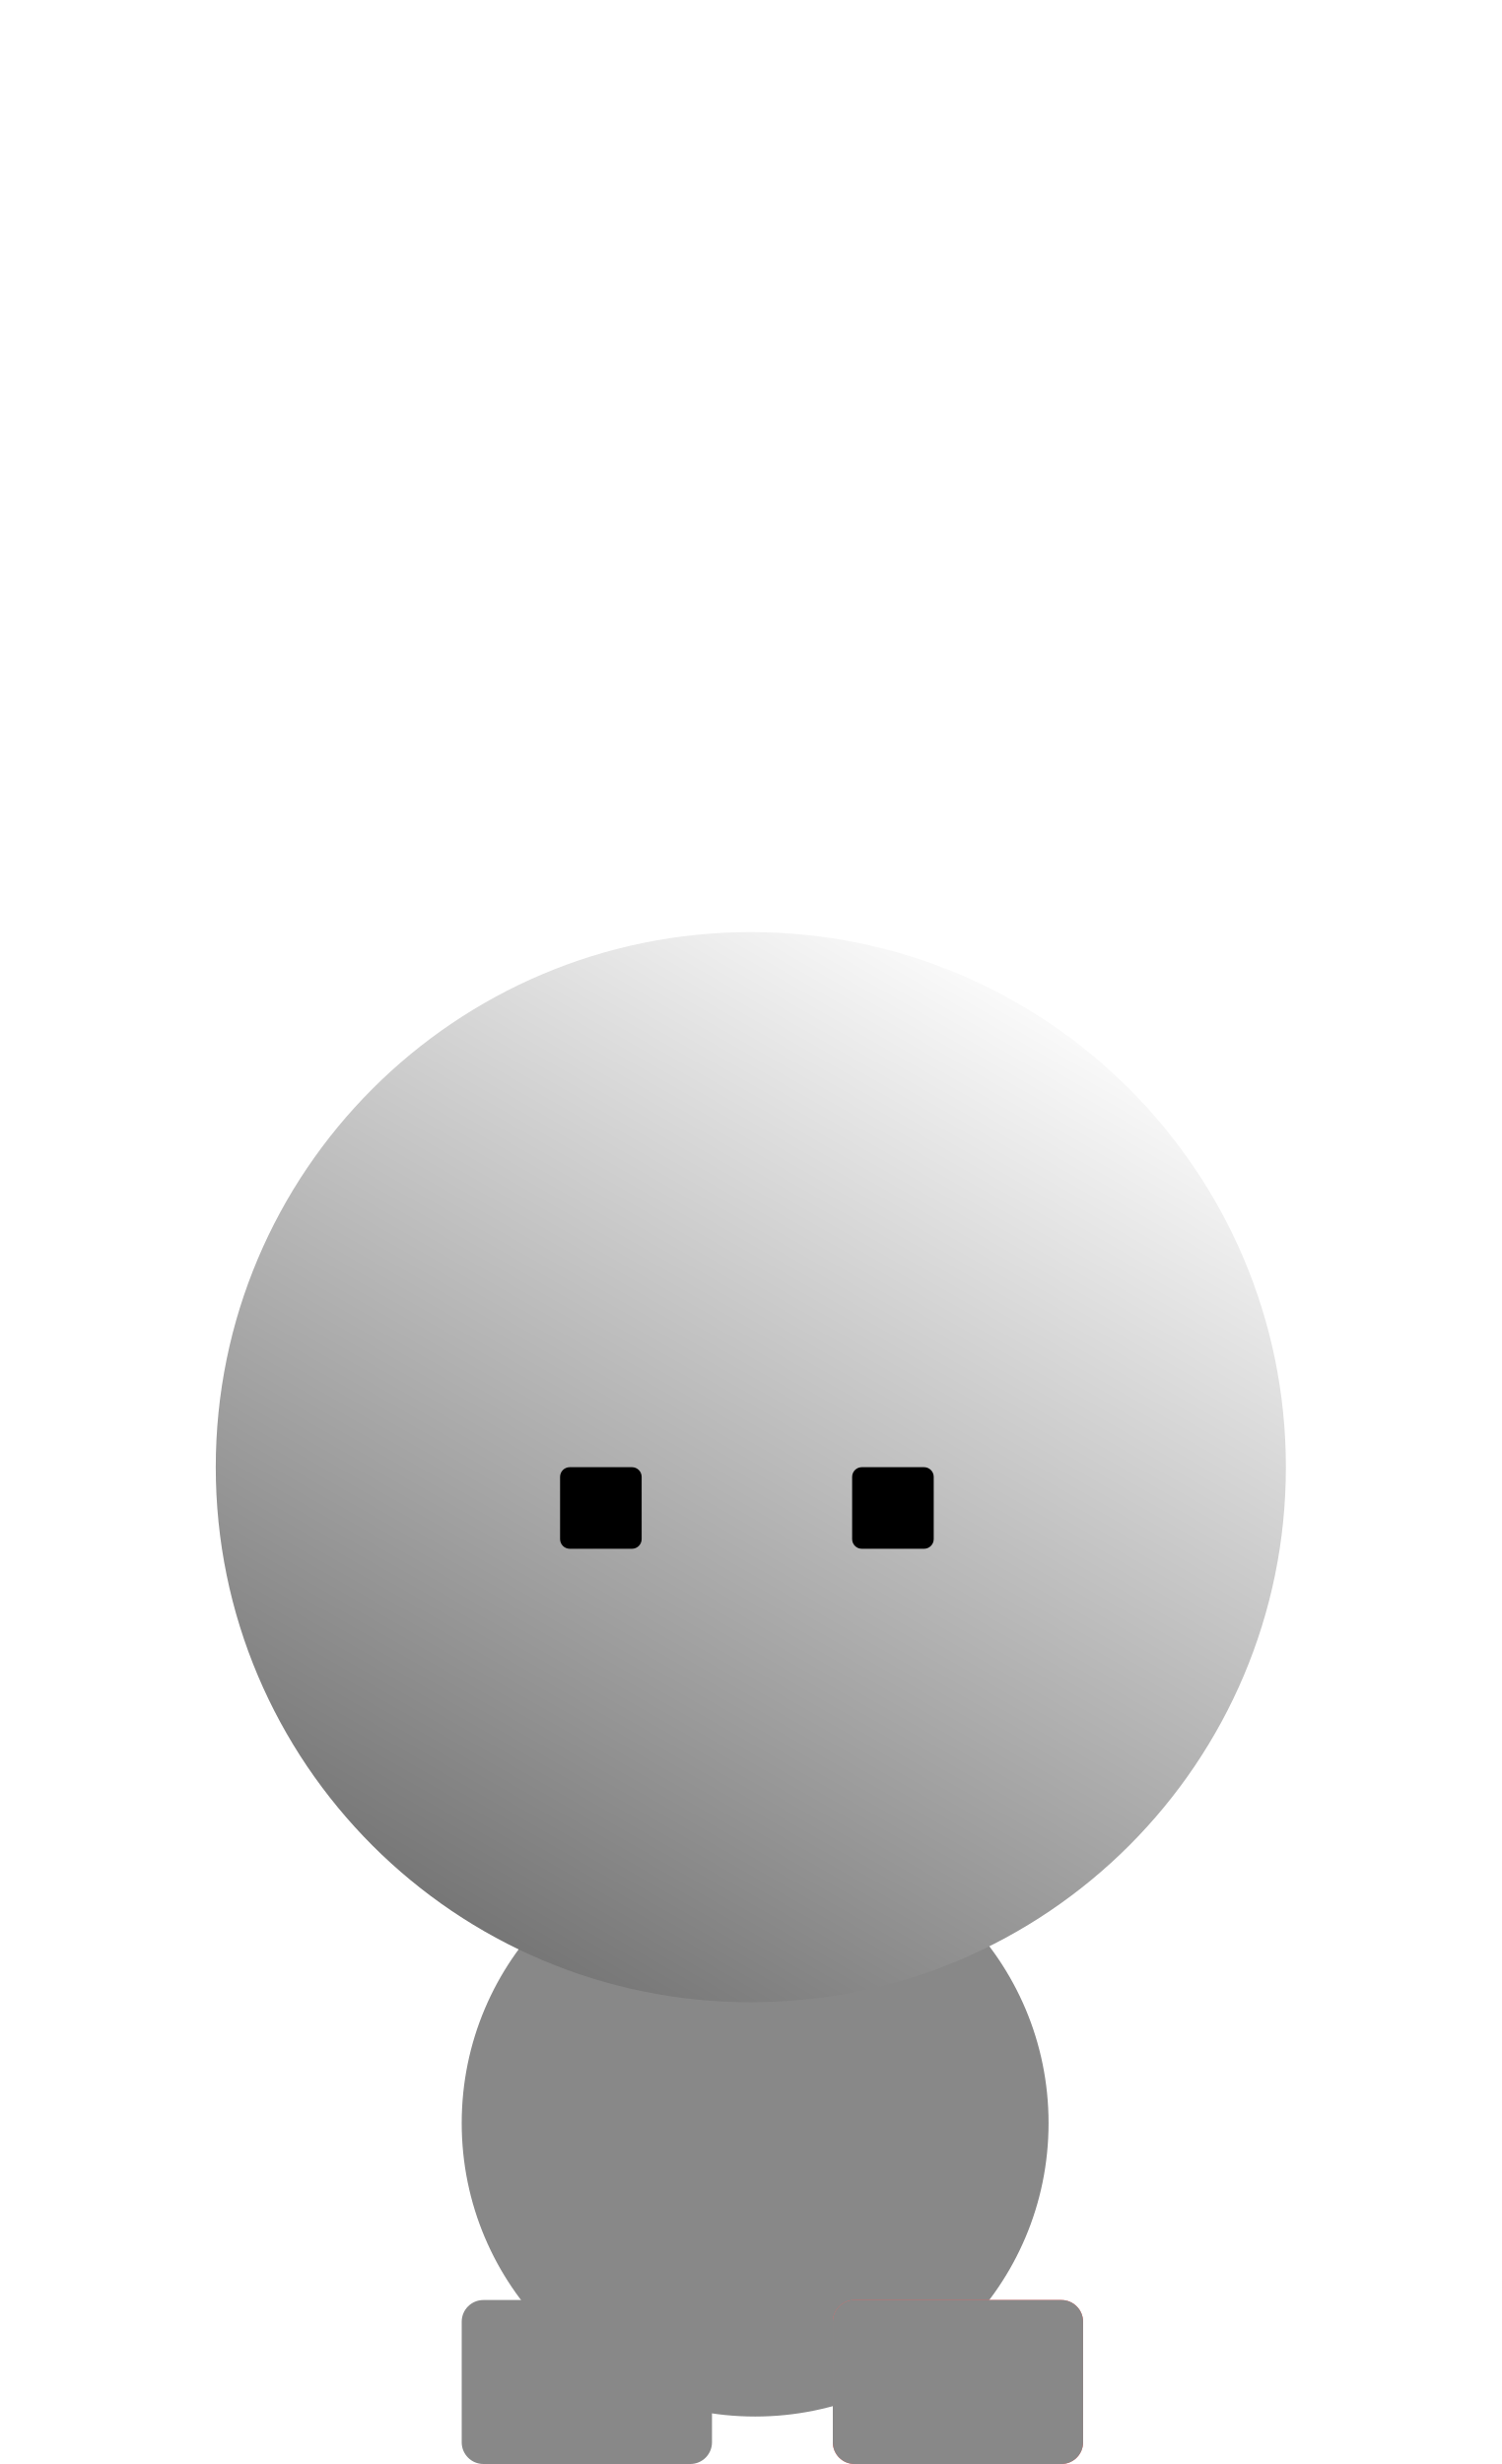
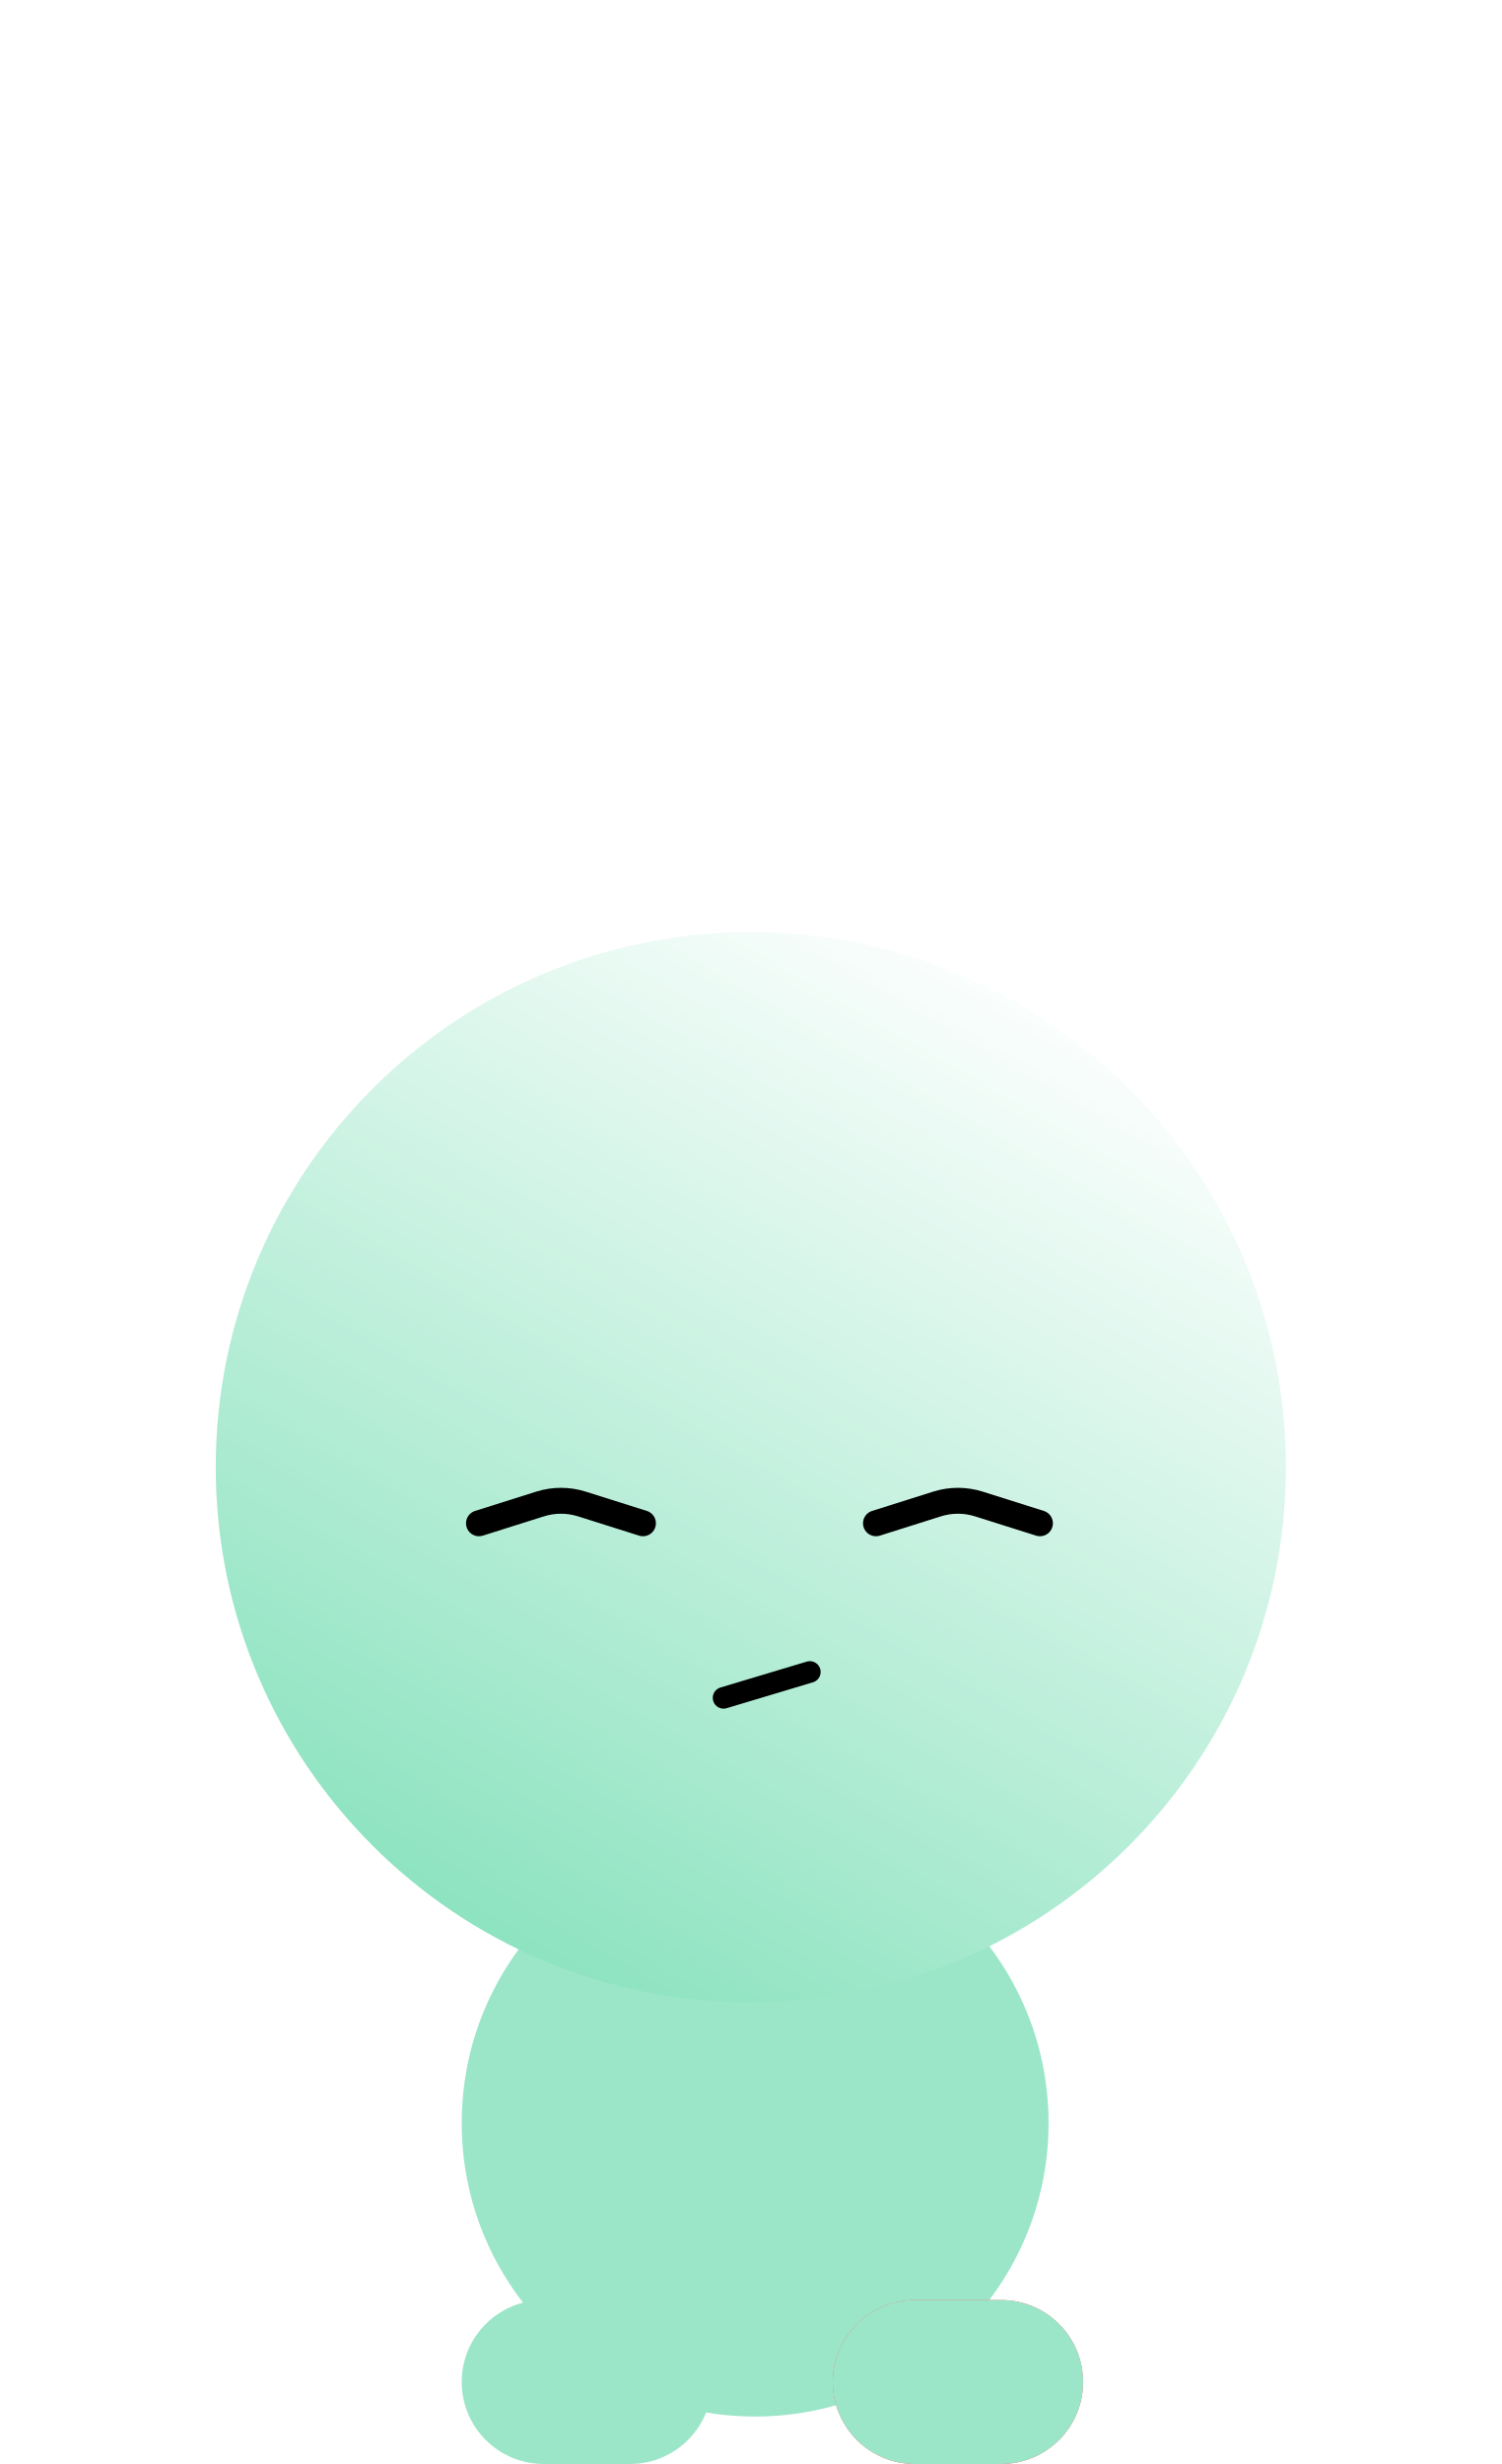
<svg xmlns="http://www.w3.org/2000/svg" width="348" height="571" viewBox="0 0 348 571" fill="none">
-   <ellipse cx="175" cy="492" rx="68" ry="68" fill="#888888" />
-   <ellipse cx="174" cy="340" rx="124" ry="124" fill="url(#paint0_linear_2217_827)" />
-   <rect x="129.794" y="340" width="18.908" height="18.908" rx="2.248" fill="black" />
-   <rect x="197.479" y="340" width="18.908" height="18.908" rx="2.248" fill="black" />
-   <rect x="107" y="533" width="58" height="38" rx="5.024" fill="#888888" />
-   <rect x="193" y="533" width="58" height="38" rx="5.024" fill="#FF5D5D" />
-   <rect x="193" y="533" width="58" height="38" rx="5.024" fill="#888888" />
+   <circle cx="175" cy="492" r="68" fill="#9BE6C8" />
+   <rect x="107" y="533" width="58" height="38" rx="19" fill="#9BE6C8" />
+   <rect x="193" y="533" width="58" height="38" rx="19" fill="#FF5D5D" />
+   <rect x="193" y="533" width="58" height="38" rx="19" fill="#9BE6C8" />
+   <circle cx="174" cy="340" r="124" fill="url(#paint0_linear_2242_2605)" />
+   <path d="M111 353L125.152 348.531C128.307 347.535 131.693 347.535 134.848 348.531L149 353" stroke="black" stroke-width="6" stroke-linecap="round" />
+   <path d="M203 353L217.152 348.531C220.307 347.535 223.693 347.535 226.848 348.531L241 353" stroke="black" stroke-width="6" stroke-linecap="round" />
+   <path d="M167.682 393.455L187.682 387.455" stroke="black" stroke-width="5" stroke-linecap="round" />
  <defs>
-     <linearGradient id="paint0_linear_2217_827" x1="125.013" y1="475" x2="263" y2="236" gradientUnits="userSpaceOnUse">
-       <stop stop-color="#6D6D6D" />
+     <linearGradient id="paint0_linear_2242_2605" x1="64.103" y1="580.5" x2="263" y2="236" gradientUnits="userSpaceOnUse">
+       <stop stop-color="#50D49F" />
      <stop offset="1" stop-color="white" />
    </linearGradient>
  </defs>
</svg>
